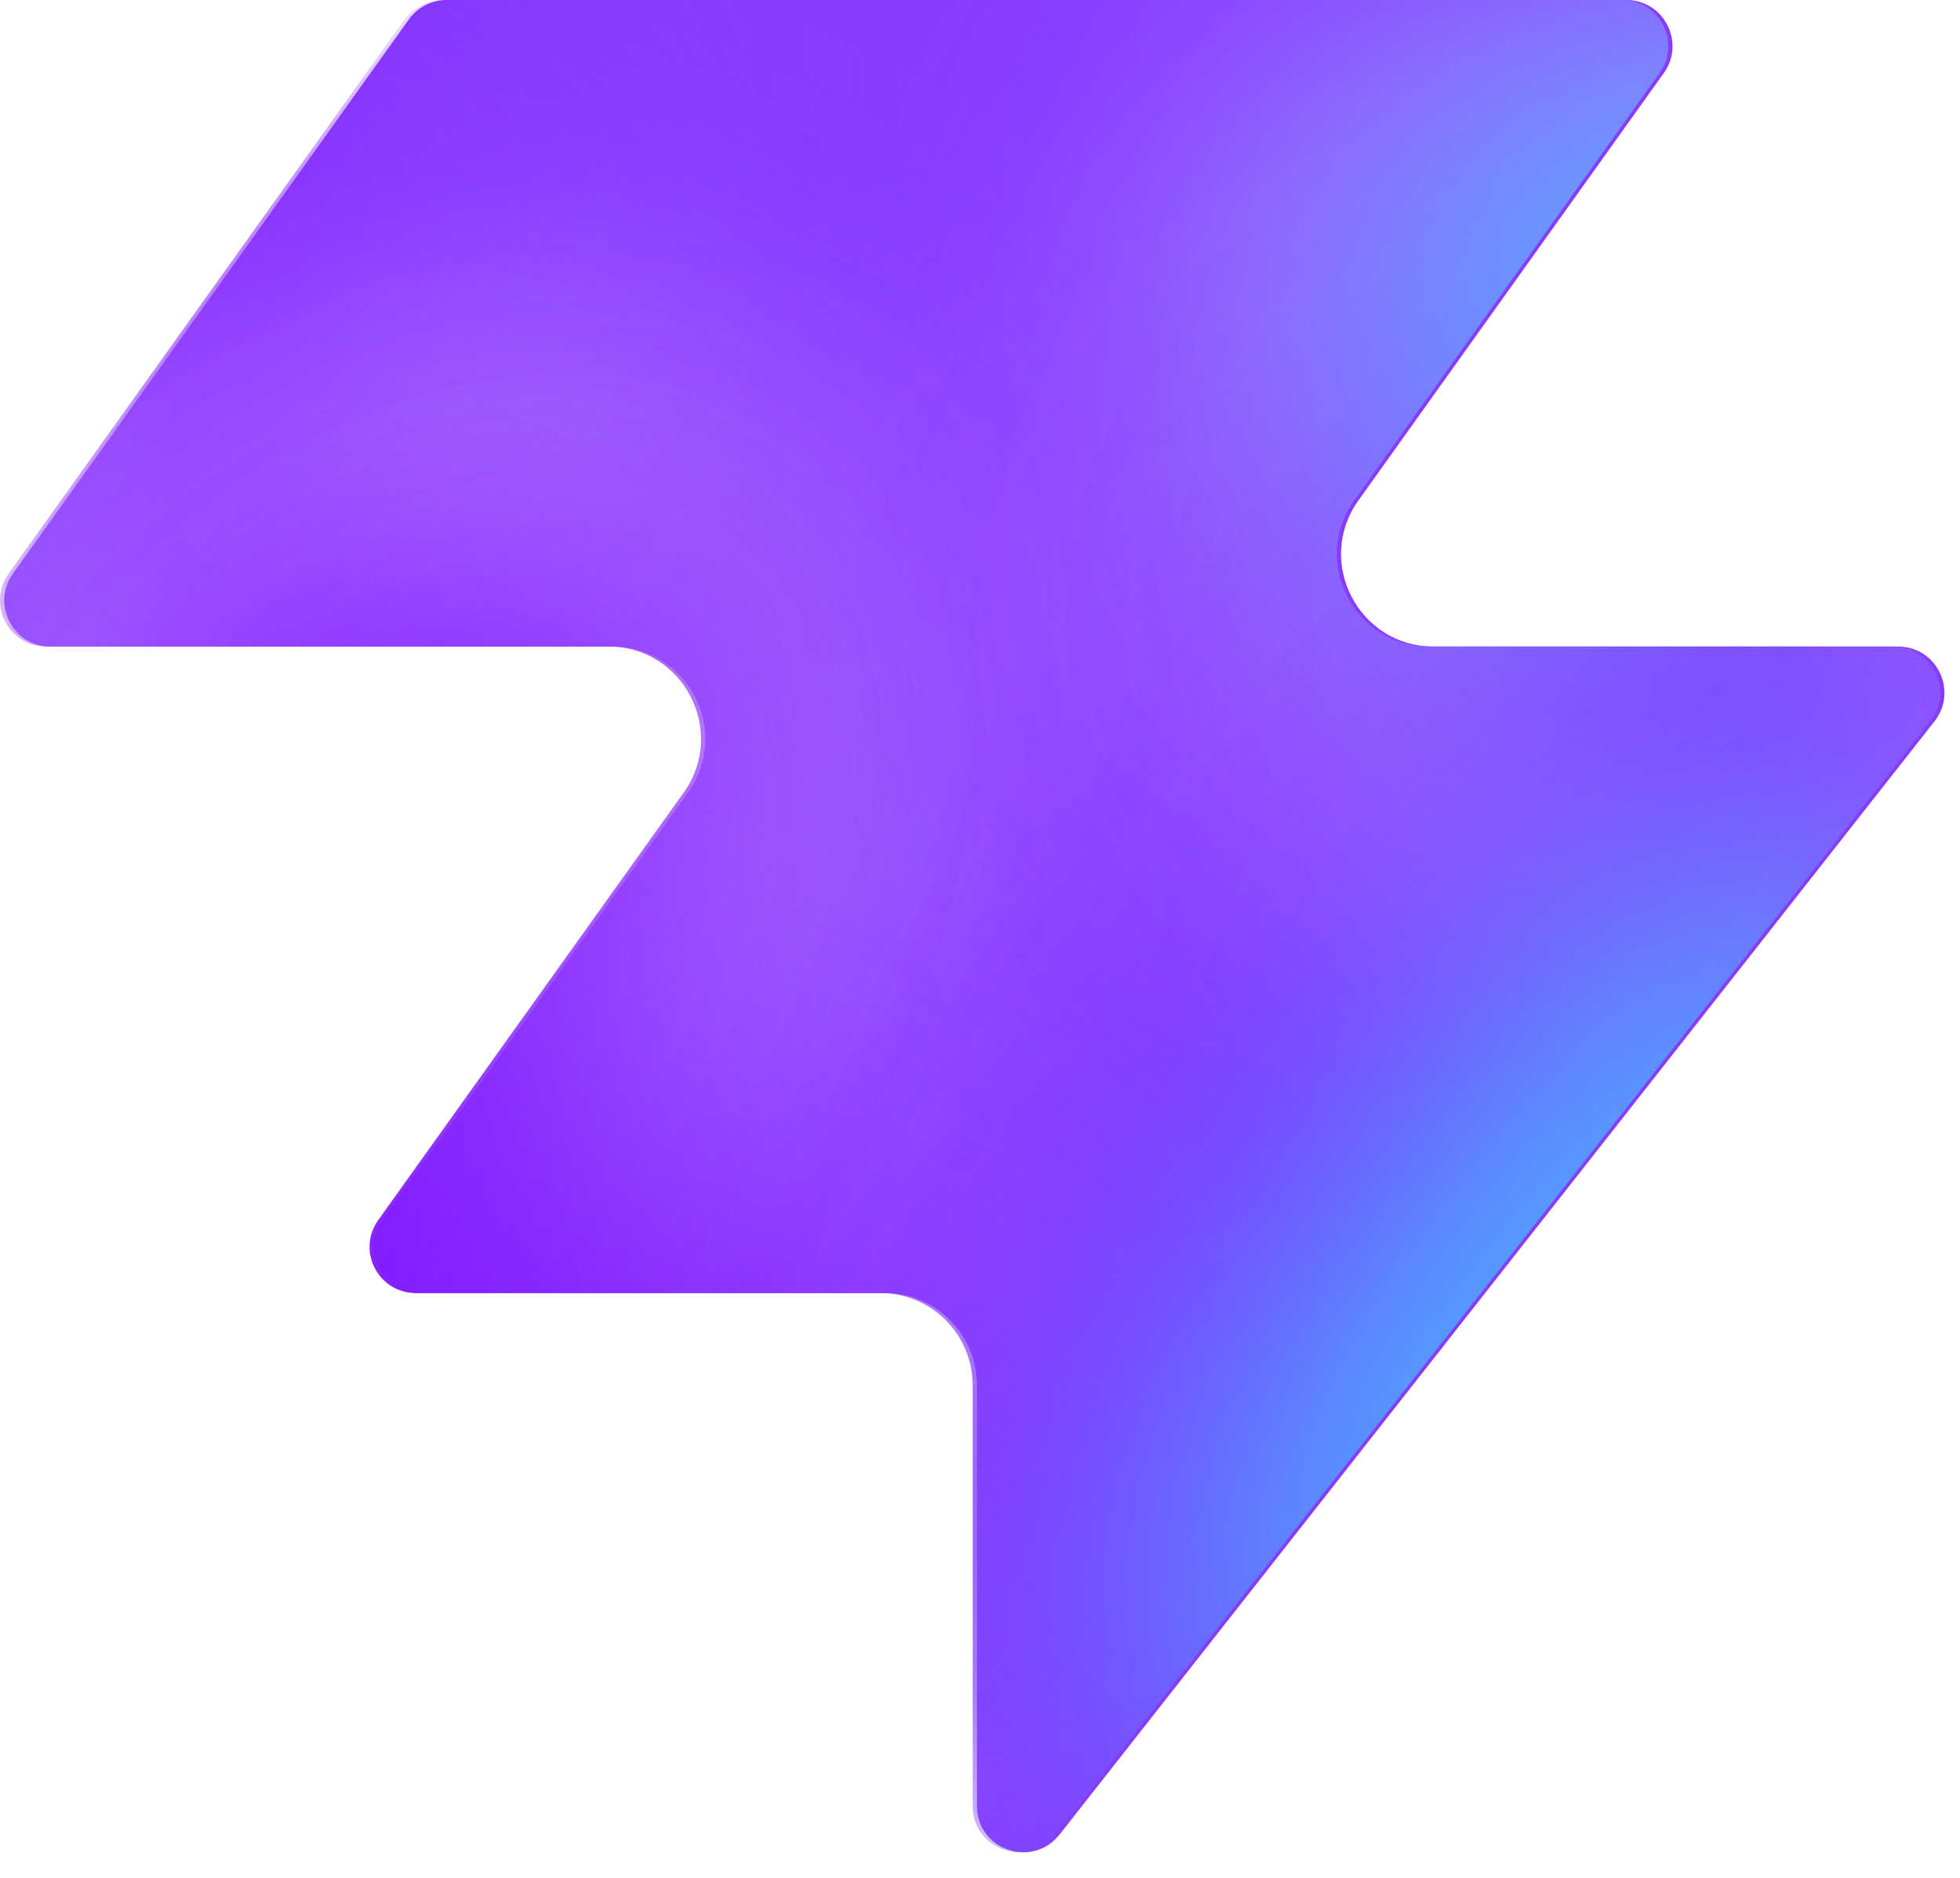
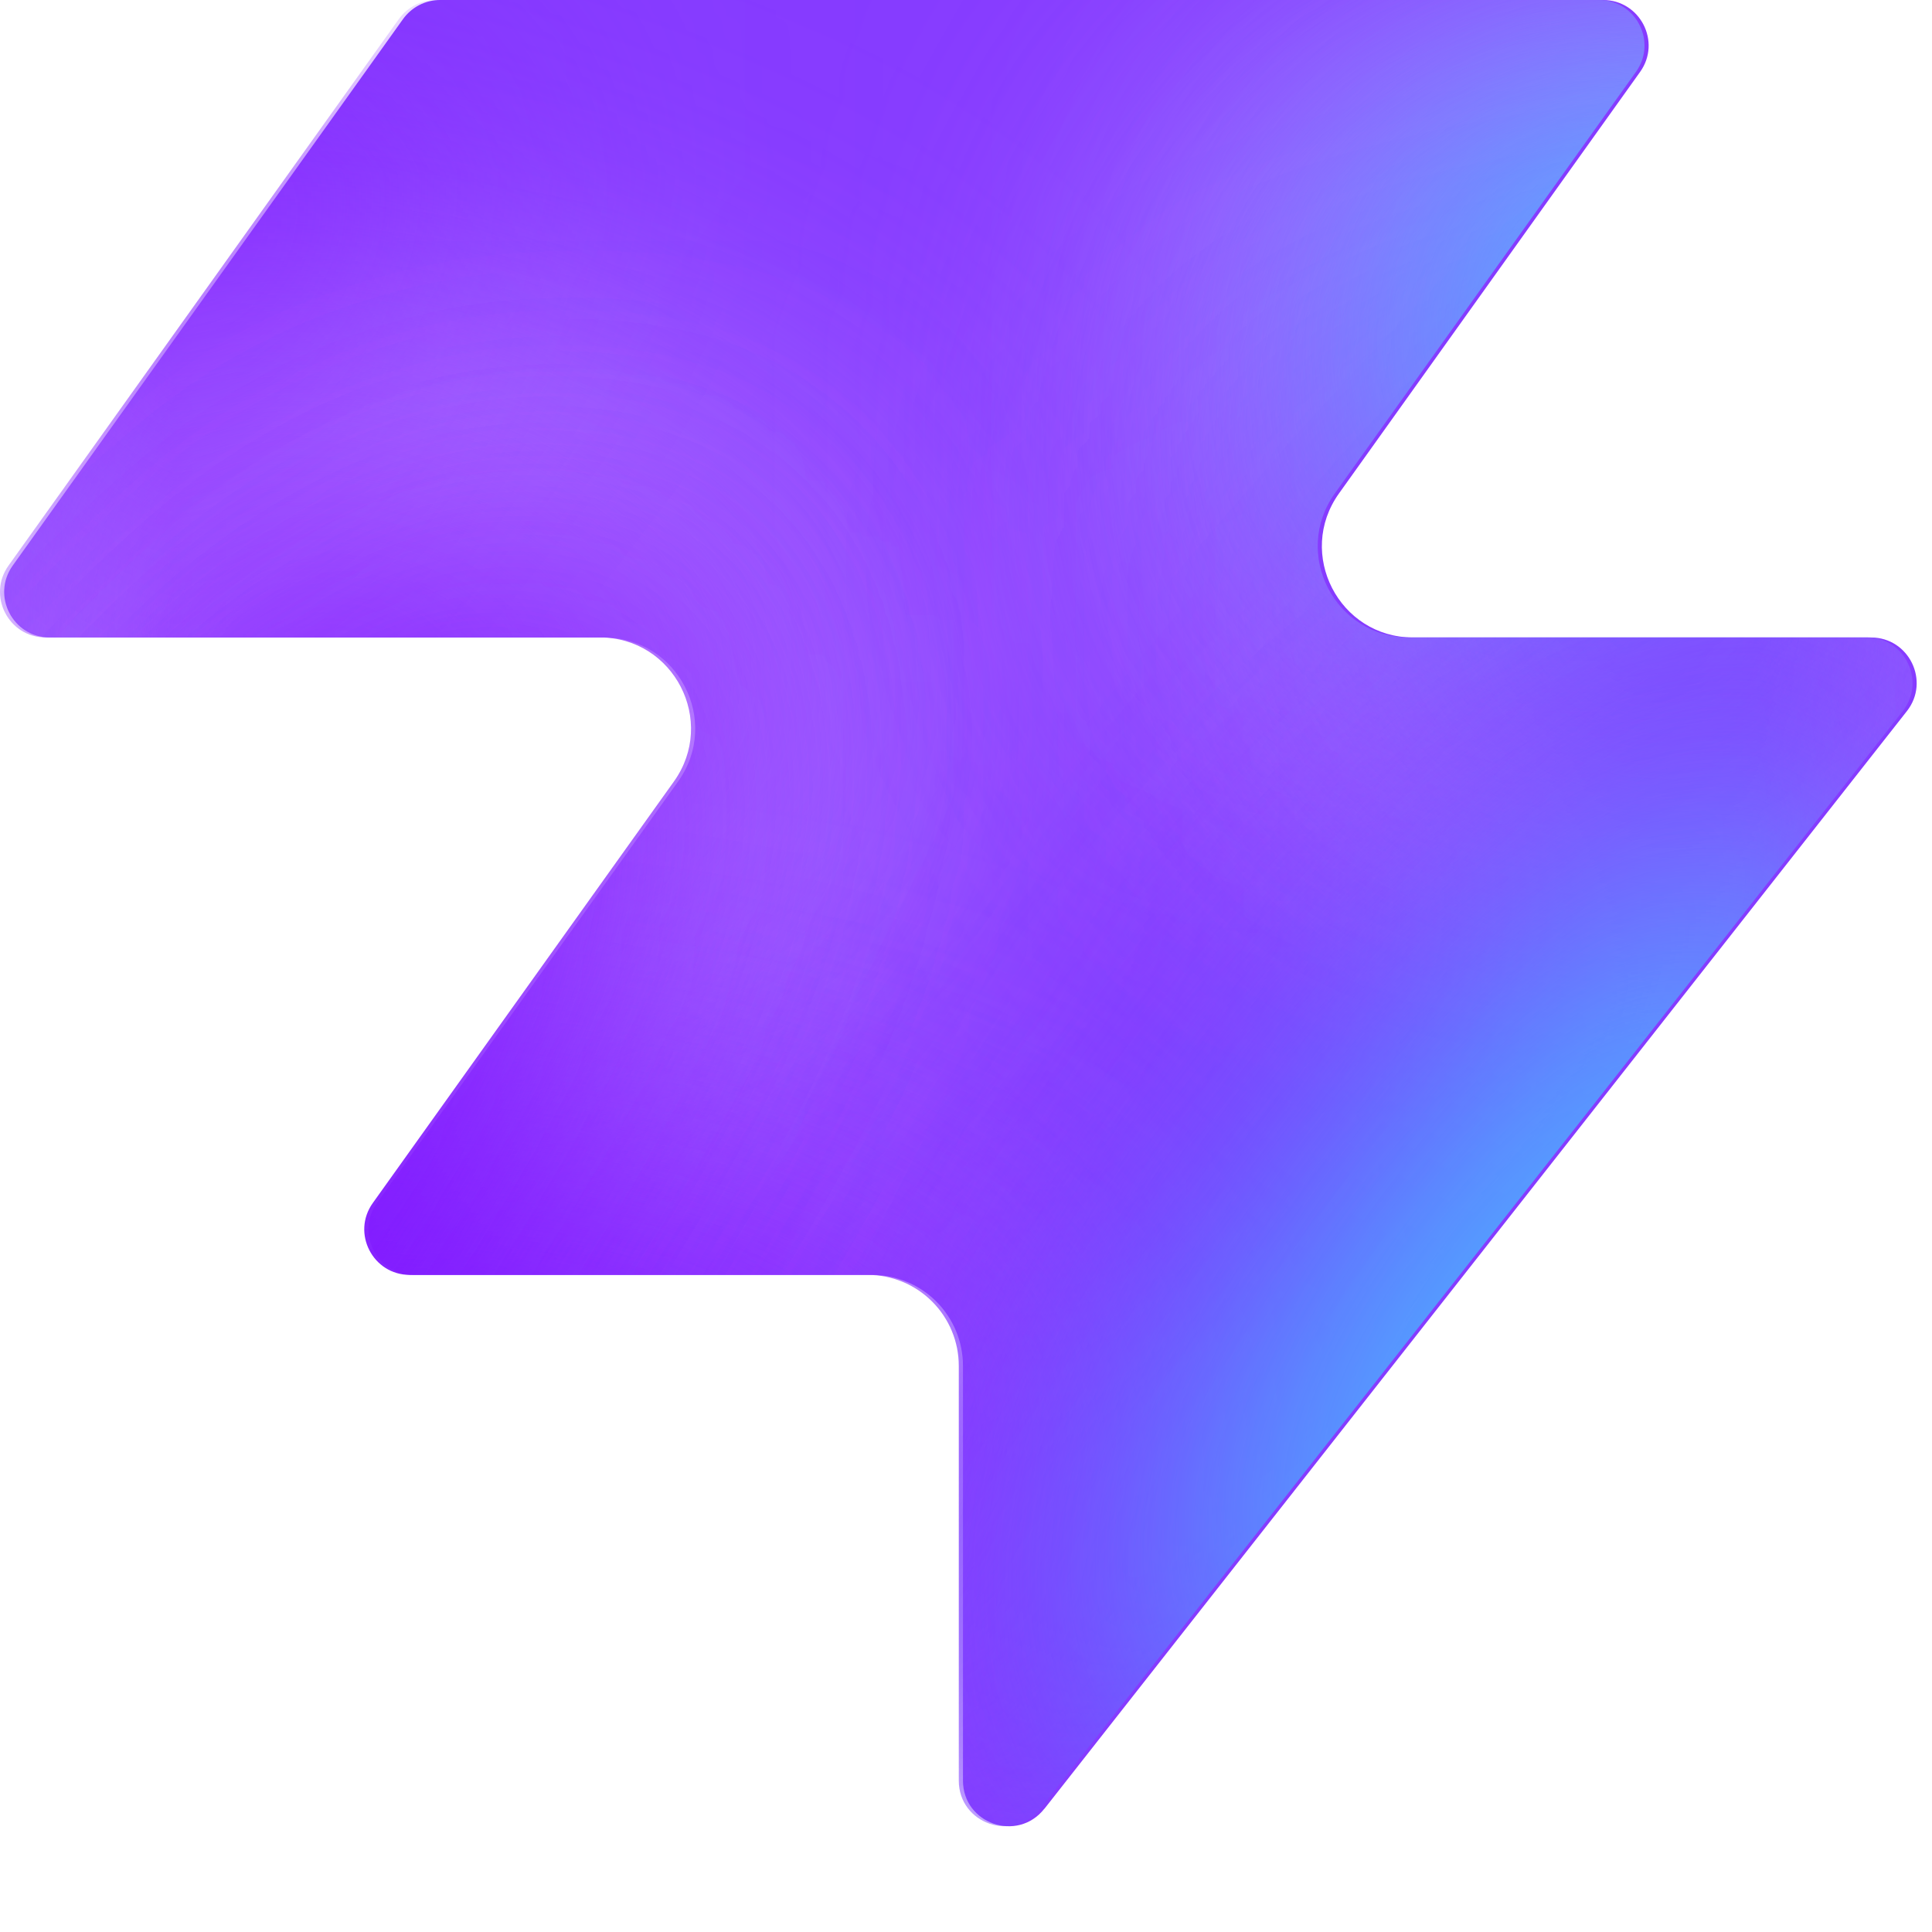
- <svg xmlns="http://www.w3.org/2000/svg" width="48" height="46" fill="none" viewBox="0 0 48 46">
+ <svg xmlns="http://www.w3.org/2000/svg" width="48" height="48" fill="none" viewBox="0 0 48 48">
  <path fill="#863bff" d="M25.946 44.938c-.664.845-2.021.375-2.021-.698V33.937a2.26 2.26 0 0 0-2.262-2.262H10.287c-.92 0-1.456-1.04-.92-1.788l7.48-10.471c1.07-1.497 0-3.578-1.842-3.578H1.237c-.92 0-1.456-1.04-.92-1.788L10.013.474c.214-.297.556-.474.92-.474h28.894c.92 0 1.456 1.04.92 1.788l-7.48 10.471c-1.07 1.498 0 3.579 1.842 3.579h11.377c.943 0 1.473 1.088.89 1.83L25.947 44.94z" style="fill:#863bff;fill:color(display-p3 .525 .23 1);fill-opacity:1" />
  <mask id="a" width="48" height="46" x="0" y="0" maskUnits="userSpaceOnUse" style="mask-type:alpha">
    <path fill="#000" d="M25.842 44.938c-.664.844-2.021.375-2.021-.698V33.937a2.26 2.26 0 0 0-2.262-2.262H10.183c-.92 0-1.456-1.04-.92-1.788l7.48-10.471c1.07-1.498 0-3.579-1.842-3.579H1.133c-.92 0-1.456-1.04-.92-1.787L9.91.473c.214-.297.556-.474.92-.474h28.894c.92 0 1.456 1.04.92 1.788l-7.48 10.471c-1.07 1.498 0 3.578 1.842 3.578h11.377c.943 0 1.473 1.088.89 1.832L25.843 44.94z" style="fill:#000;fill-opacity:1" />
  </mask>
  <g mask="url(#a)">
    <g filter="url(#b)">
      <ellipse cx="5.508" cy="14.704" fill="#ede6ff" rx="5.508" ry="14.704" style="fill:#ede6ff;fill:color(display-p3 .927 .903 1);fill-opacity:1" transform="matrix(.00324 1 1 -.00324 -4.47 31.516)" />
    </g>
    <g filter="url(#c)">
      <ellipse cx="10.399" cy="29.851" fill="#ede6ff" rx="10.399" ry="29.851" style="fill:#ede6ff;fill:color(display-p3 .927 .903 1);fill-opacity:1" transform="matrix(.00324 1 1 -.00324 -39.328 7.883)" />
    </g>
    <g filter="url(#d)">
      <ellipse cx="5.508" cy="30.487" fill="#7e14ff" rx="5.508" ry="30.487" style="fill:#7e14ff;fill:color(display-p3 .492 .077 1);fill-opacity:1" transform="rotate(89.814 -25.913 -14.639)scale(1 -1)" />
    </g>
    <g filter="url(#e)">
      <ellipse cx="5.508" cy="30.599" fill="#7e14ff" rx="5.508" ry="30.599" style="fill:#7e14ff;fill:color(display-p3 .492 .077 1);fill-opacity:1" transform="rotate(89.814 -32.644 -3.334)scale(1 -1)" />
    </g>
    <g filter="url(#f)">
      <ellipse cx="5.508" cy="30.599" fill="#7e14ff" rx="5.508" ry="30.599" style="fill:#7e14ff;fill:color(display-p3 .492 .077 1);fill-opacity:1" transform="matrix(.00324 1 1 -.00324 -34.34 30.47)" />
    </g>
    <g filter="url(#g)">
      <ellipse cx="14.072" cy="22.078" fill="#ede6ff" rx="14.072" ry="22.078" style="fill:#ede6ff;fill:color(display-p3 .927 .903 1);fill-opacity:1" transform="rotate(93.35 24.506 48.493)scale(-1 1)" />
    </g>
    <g filter="url(#h)">
      <ellipse cx="3.47" cy="21.501" fill="#7e14ff" rx="3.47" ry="21.501" style="fill:#7e14ff;fill:color(display-p3 .492 .077 1);fill-opacity:1" transform="rotate(89.009 28.708 47.59)scale(-1 1)" />
    </g>
    <g filter="url(#i)">
      <ellipse cx="3.47" cy="21.501" fill="#7e14ff" rx="3.47" ry="21.501" style="fill:#7e14ff;fill:color(display-p3 .492 .077 1);fill-opacity:1" transform="rotate(89.009 28.708 47.59)scale(-1 1)" />
    </g>
    <g filter="url(#j)">
      <ellipse cx=".387" cy="8.972" fill="#7e14ff" rx="4.407" ry="29.108" style="fill:#7e14ff;fill:color(display-p3 .492 .077 1);fill-opacity:1" transform="rotate(39.51 .387 8.972)" />
    </g>
    <g filter="url(#k)">
      <ellipse cx="47.523" cy="-6.092" fill="#7e14ff" rx="4.407" ry="29.108" style="fill:#7e14ff;fill:color(display-p3 .492 .077 1);fill-opacity:1" transform="rotate(37.892 47.523 -6.092)" />
    </g>
    <g filter="url(#l)">
      <ellipse cx="41.412" cy="6.333" fill="#47bfff" rx="5.971" ry="9.665" style="fill:#47bfff;fill:color(display-p3 .28 .748 1);fill-opacity:1" transform="rotate(37.892 41.412 6.333)" />
    </g>
    <g filter="url(#m)">
      <ellipse cx="-1.879" cy="38.332" fill="#7e14ff" rx="4.407" ry="29.108" style="fill:#7e14ff;fill:color(display-p3 .492 .077 1);fill-opacity:1" transform="rotate(37.892 -1.88 38.332)" />
    </g>
    <g filter="url(#n)">
      <ellipse cx="-1.879" cy="38.332" fill="#7e14ff" rx="4.407" ry="29.108" style="fill:#7e14ff;fill:color(display-p3 .492 .077 1);fill-opacity:1" transform="rotate(37.892 -1.88 38.332)" />
    </g>
    <g filter="url(#o)">
      <ellipse cx="35.651" cy="29.907" fill="#7e14ff" rx="4.407" ry="29.108" style="fill:#7e14ff;fill:color(display-p3 .492 .077 1);fill-opacity:1" transform="rotate(37.892 35.651 29.907)" />
    </g>
    <g filter="url(#p)">
      <ellipse cx="38.418" cy="32.4" fill="#47bfff" rx="5.971" ry="15.297" style="fill:#47bfff;fill:color(display-p3 .28 .748 1);fill-opacity:1" transform="rotate(37.892 38.418 32.4)" />
    </g>
  </g>
  <defs>
    <filter id="b" width="60.045" height="41.654" x="-19.77" y="16.149" color-interpolation-filters="sRGB" filterUnits="userSpaceOnUse">
      <feFlood flood-opacity="0" result="BackgroundImageFix" />
      <feBlend in="SourceGraphic" in2="BackgroundImageFix" result="shape" />
      <feGaussianBlur result="effect1_foregroundBlur_2002_17158" stdDeviation="7.659" />
    </filter>
    <filter id="c" width="90.34" height="51.437" x="-54.613" y="-7.533" color-interpolation-filters="sRGB" filterUnits="userSpaceOnUse">
      <feFlood flood-opacity="0" result="BackgroundImageFix" />
      <feBlend in="SourceGraphic" in2="BackgroundImageFix" result="shape" />
      <feGaussianBlur result="effect1_foregroundBlur_2002_17158" stdDeviation="7.659" />
    </filter>
    <filter id="d" width="79.355" height="29.4" x="-49.64" y="2.03" color-interpolation-filters="sRGB" filterUnits="userSpaceOnUse">
      <feFlood flood-opacity="0" result="BackgroundImageFix" />
      <feBlend in="SourceGraphic" in2="BackgroundImageFix" result="shape" />
      <feGaussianBlur result="effect1_foregroundBlur_2002_17158" stdDeviation="4.596" />
    </filter>
    <filter id="e" width="79.579" height="29.4" x="-45.045" y="20.029" color-interpolation-filters="sRGB" filterUnits="userSpaceOnUse">
      <feFlood flood-opacity="0" result="BackgroundImageFix" />
      <feBlend in="SourceGraphic" in2="BackgroundImageFix" result="shape" />
      <feGaussianBlur result="effect1_foregroundBlur_2002_17158" stdDeviation="4.596" />
    </filter>
    <filter id="f" width="79.579" height="29.4" x="-43.513" y="21.178" color-interpolation-filters="sRGB" filterUnits="userSpaceOnUse">
      <feFlood flood-opacity="0" result="BackgroundImageFix" />
      <feBlend in="SourceGraphic" in2="BackgroundImageFix" result="shape" />
      <feGaussianBlur result="effect1_foregroundBlur_2002_17158" stdDeviation="4.596" />
    </filter>
    <filter id="g" width="74.749" height="58.852" x="15.756" y="-17.901" color-interpolation-filters="sRGB" filterUnits="userSpaceOnUse">
      <feFlood flood-opacity="0" result="BackgroundImageFix" />
      <feBlend in="SourceGraphic" in2="BackgroundImageFix" result="shape" />
      <feGaussianBlur result="effect1_foregroundBlur_2002_17158" stdDeviation="7.659" />
    </filter>
    <filter id="h" width="61.377" height="25.362" x="23.548" y="2.284" color-interpolation-filters="sRGB" filterUnits="userSpaceOnUse">
      <feFlood flood-opacity="0" result="BackgroundImageFix" />
      <feBlend in="SourceGraphic" in2="BackgroundImageFix" result="shape" />
      <feGaussianBlur result="effect1_foregroundBlur_2002_17158" stdDeviation="4.596" />
    </filter>
    <filter id="i" width="61.377" height="25.362" x="23.548" y="2.284" color-interpolation-filters="sRGB" filterUnits="userSpaceOnUse">
      <feFlood flood-opacity="0" result="BackgroundImageFix" />
      <feBlend in="SourceGraphic" in2="BackgroundImageFix" result="shape" />
      <feGaussianBlur result="effect1_foregroundBlur_2002_17158" stdDeviation="4.596" />
    </filter>
    <filter id="j" width="56.045" height="63.649" x="-27.636" y="-22.853" color-interpolation-filters="sRGB" filterUnits="userSpaceOnUse">
      <feFlood flood-opacity="0" result="BackgroundImageFix" />
      <feBlend in="SourceGraphic" in2="BackgroundImageFix" result="shape" />
      <feGaussianBlur result="effect1_foregroundBlur_2002_17158" stdDeviation="4.596" />
    </filter>
    <filter id="k" width="54.814" height="64.646" x="20.116" y="-38.415" color-interpolation-filters="sRGB" filterUnits="userSpaceOnUse">
      <feFlood flood-opacity="0" result="BackgroundImageFix" />
      <feBlend in="SourceGraphic" in2="BackgroundImageFix" result="shape" />
      <feGaussianBlur result="effect1_foregroundBlur_2002_17158" stdDeviation="4.596" />
    </filter>
    <filter id="l" width="33.541" height="35.313" x="24.641" y="-11.323" color-interpolation-filters="sRGB" filterUnits="userSpaceOnUse">
      <feFlood flood-opacity="0" result="BackgroundImageFix" />
      <feBlend in="SourceGraphic" in2="BackgroundImageFix" result="shape" />
      <feGaussianBlur result="effect1_foregroundBlur_2002_17158" stdDeviation="4.596" />
    </filter>
    <filter id="m" width="54.814" height="64.646" x="-29.286" y="6.009" color-interpolation-filters="sRGB" filterUnits="userSpaceOnUse">
      <feFlood flood-opacity="0" result="BackgroundImageFix" />
      <feBlend in="SourceGraphic" in2="BackgroundImageFix" result="shape" />
      <feGaussianBlur result="effect1_foregroundBlur_2002_17158" stdDeviation="4.596" />
    </filter>
    <filter id="n" width="54.814" height="64.646" x="-29.286" y="6.009" color-interpolation-filters="sRGB" filterUnits="userSpaceOnUse">
      <feFlood flood-opacity="0" result="BackgroundImageFix" />
      <feBlend in="SourceGraphic" in2="BackgroundImageFix" result="shape" />
      <feGaussianBlur result="effect1_foregroundBlur_2002_17158" stdDeviation="4.596" />
    </filter>
    <filter id="o" width="54.814" height="64.646" x="8.244" y="-2.416" color-interpolation-filters="sRGB" filterUnits="userSpaceOnUse">
      <feFlood flood-opacity="0" result="BackgroundImageFix" />
      <feBlend in="SourceGraphic" in2="BackgroundImageFix" result="shape" />
      <feGaussianBlur result="effect1_foregroundBlur_2002_17158" stdDeviation="4.596" />
    </filter>
    <filter id="p" width="39.409" height="43.623" x="18.713" y="10.588" color-interpolation-filters="sRGB" filterUnits="userSpaceOnUse">
      <feFlood flood-opacity="0" result="BackgroundImageFix" />
      <feBlend in="SourceGraphic" in2="BackgroundImageFix" result="shape" />
      <feGaussianBlur result="effect1_foregroundBlur_2002_17158" stdDeviation="4.596" />
    </filter>
  </defs>
</svg>
